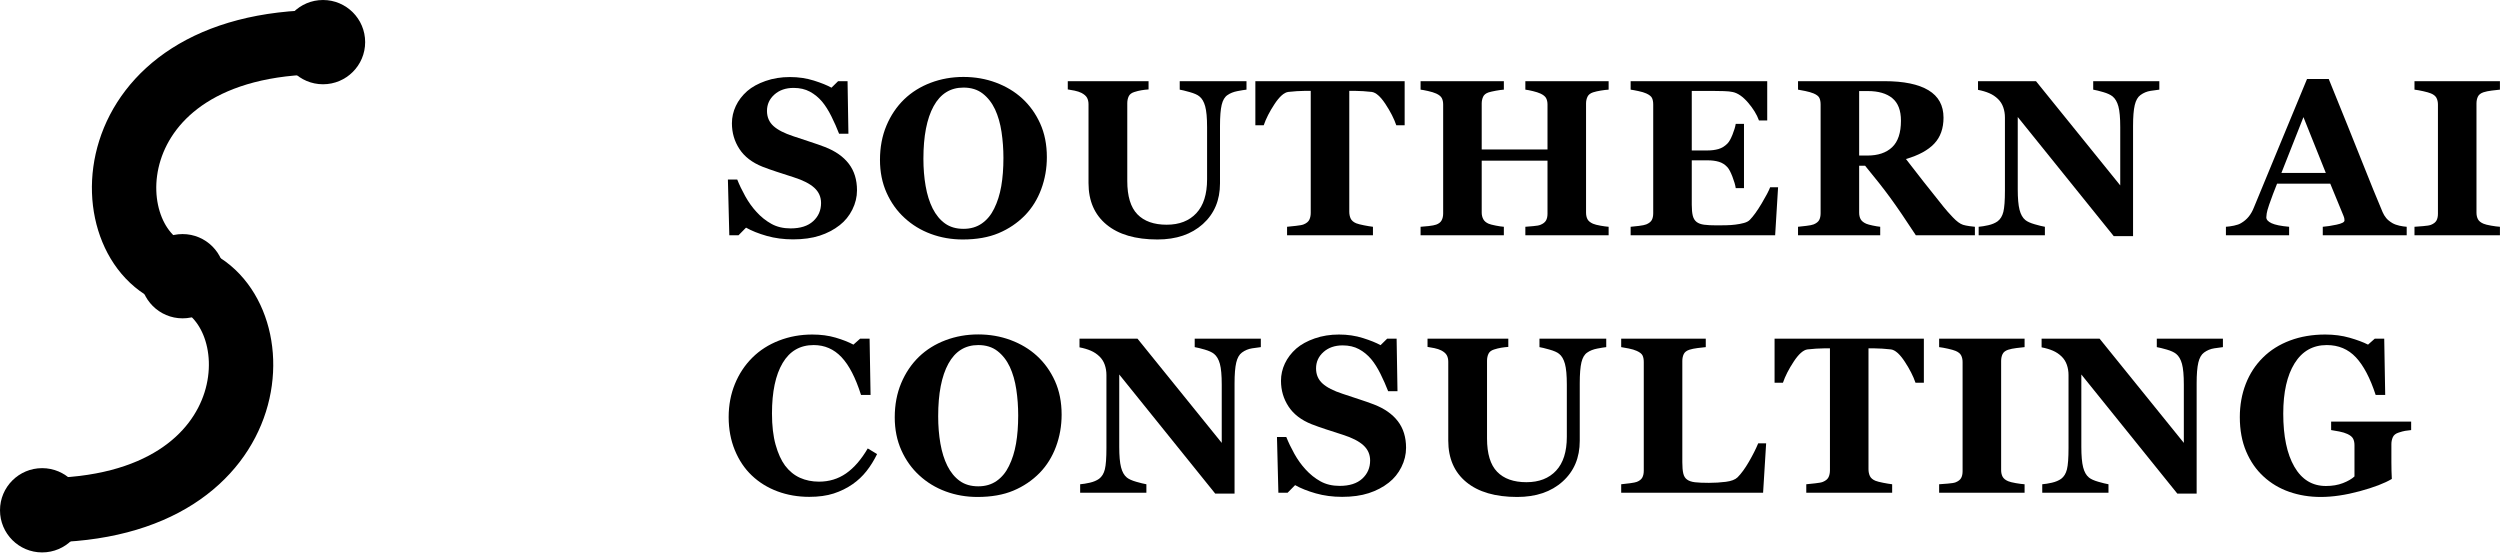
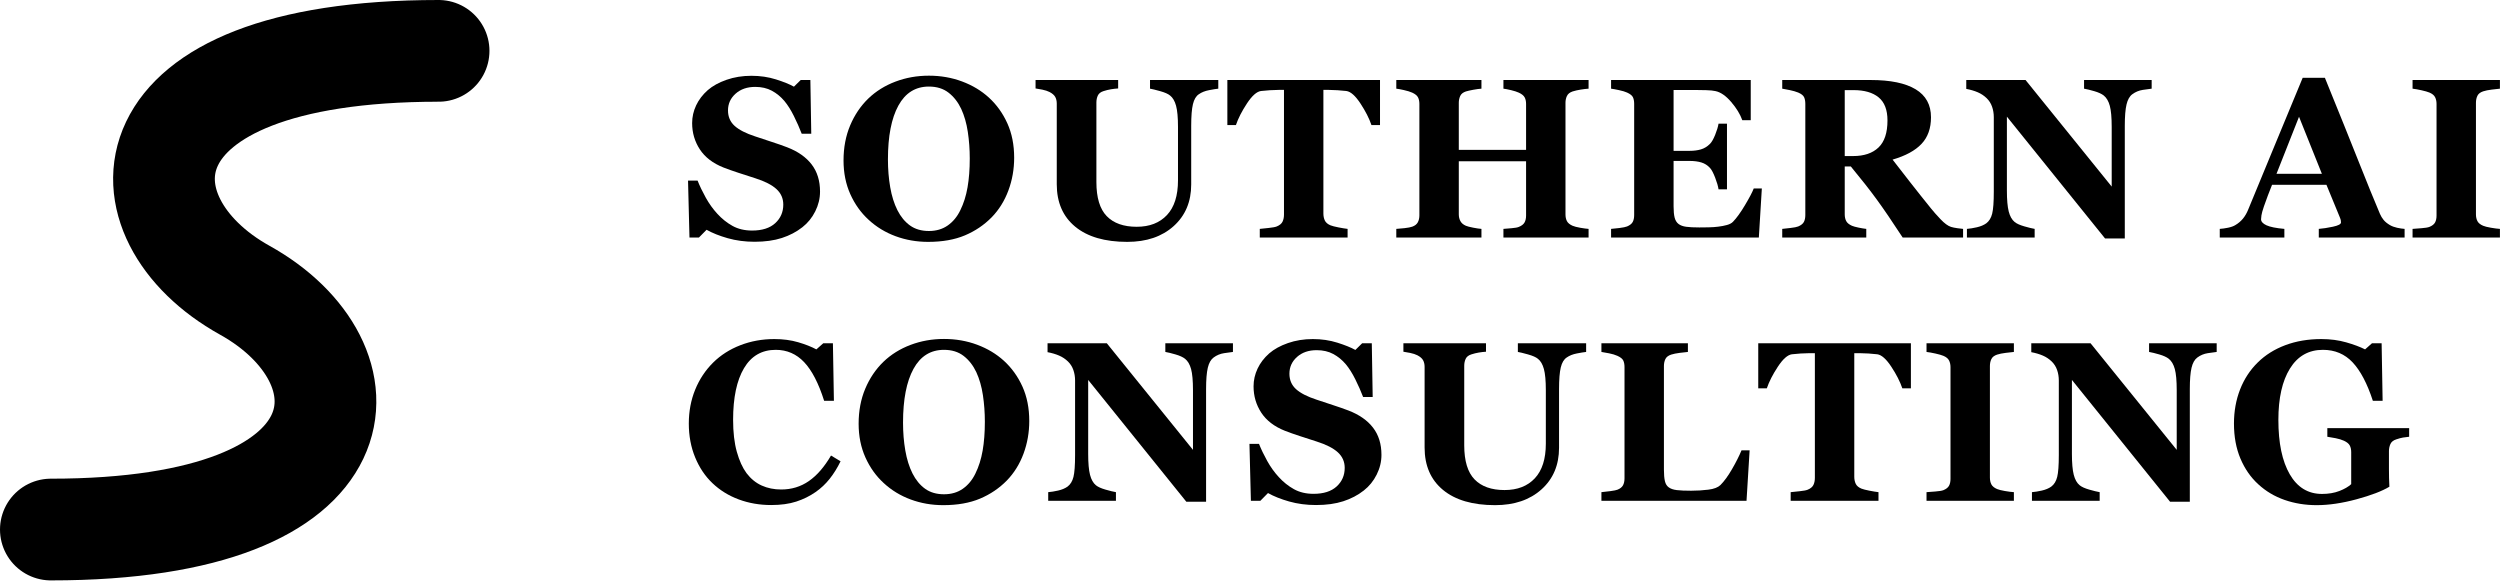
- <svg xmlns="http://www.w3.org/2000/svg" viewBox="16.400 8.400 213.607 47.200" width="213.607" height="47.200" role="img" aria-label="Southern AI Consulting">
-   <path d="M 44 12 C 24 12, 24 30, 32 32 C 40 34, 40 52, 20 52" fill="none" stroke="#000000" stroke-width="5.5" stroke-linecap="round" stroke-linejoin="round" />
-   <circle cx="44" cy="12" r="3.6" fill="#000000" />
-   <circle cx="32" cy="32" r="3.6" fill="#000000" />
-   <circle cx="20" cy="52" r="3.6" fill="#000000" />
-   <g fill="#000000" transform="translate(78.00 28.5) scale(0.009277 -0.009277)">
+ <svg xmlns="http://www.w3.org/2000/svg" viewBox="11.550 7.750 208.907 48.500" width="208.907" height="48.500" role="img" aria-label="Southern AI Consulting">
+   <path d="M 48.2 12 C 21.2 12, 21.2 26, 32 32 C 42.8 38, 42.8 52, 15.8 52" fill="none" stroke="#000000" stroke-width="8.5" stroke-linecap="round" stroke-linejoin="round" />
+   <g fill="#000000" transform="translate(68.45 27.6) scale(0.009277 -0.009277)">
    <path transform="translate(0.00 0)" d="M664 -38Q534 -38 421.5 -6.0Q309 26 231 70L162 0H77L64 513H150Q179 440 224.0 359.0Q269 278 328 214Q389 147 464.5 105.0Q540 63 641 63Q777 63 849.5 129.5Q922 196 922 297Q922 380 860.5 436.5Q799 493 670 534Q586 561 515.5 584.0Q445 607 383 631Q240 688 170.5 794.0Q101 900 101 1031Q101 1114 137.0 1190.5Q173 1267 242 1328Q308 1385 411.0 1421.0Q514 1457 635 1457Q753 1457 856.0 1424.5Q959 1392 1018 1359L1079 1419H1166L1174 935H1088Q1058 1013 1017.5 1094.5Q977 1176 932 1230Q883 1288 819.0 1322.5Q755 1357 669 1357Q561 1357 492.5 1296.0Q424 1235 424 1145Q424 1060 483.5 1006.0Q543 952 669 911Q743 886 820.0 861.0Q897 836 957 813Q1102 757 1177.5 658.5Q1253 560 1253 414Q1253 322 1210.0 236.0Q1167 150 1094 93Q1014 30 909.0 -4.0Q804 -38 664 -38Z" />
    <path transform="translate(1393.67 0)" d="M1380 1261Q1485 1165 1546.5 1029.0Q1608 893 1608 719Q1608 564 1556.0 424.0Q1504 284 1406 183Q1303 78 1164.0 19.5Q1025 -39 833 -39Q678 -39 540.0 12.0Q402 63 297 160Q193 255 132.0 391.0Q71 527 71 694Q71 868 130.5 1009.5Q190 1151 294 1252Q397 1351 538.5 1404.5Q680 1458 840 1458Q999 1458 1138.5 1406.0Q1278 1354 1380 1261ZM1123 246Q1168 337 1188.0 452.0Q1208 567 1208 712Q1208 835 1190.5 951.5Q1173 1068 1131 1159Q1088 1250 1017.0 1305.0Q946 1360 840 1360Q659 1360 565.0 1188.5Q471 1017 471 704Q471 571 491.5 453.0Q512 335 556 247Q601 158 670.0 108.5Q739 59 840 59Q939 59 1010.0 109.0Q1081 159 1123 246Z" />
    <path transform="translate(3137.35 0)" d="M1703 1341Q1674 1338 1619.5 1327.5Q1565 1317 1528 1291Q1490 1266 1474.5 1201.0Q1459 1136 1459 1006V478Q1459 245 1301.0 103.0Q1143 -39 883 -39Q580 -39 414.0 98.0Q248 235 248 480V1206Q248 1241 234.5 1266.0Q221 1291 183 1311Q157 1324 119.0 1332.0Q81 1340 57 1343V1419H801V1343Q769 1341 736.0 1335.5Q703 1330 669 1319Q631 1307 618.0 1279.0Q605 1251 605 1216V500Q605 289 698.0 193.0Q791 97 968 97Q1142 97 1241.0 203.0Q1340 309 1340 515V996Q1340 1124 1322.5 1187.5Q1305 1251 1269 1279Q1243 1301 1178.5 1319.0Q1114 1337 1088 1341V1419H1703Z" />
    <path transform="translate(4909.02 0)" d="M1388 1013H1311Q1280 1104 1211.5 1208.0Q1143 1312 1085 1320Q1053 1324 1006.0 1327.0Q959 1330 925 1330H878V217Q878 181 891.0 153.5Q904 126 942 110Q965 101 1013.5 91.5Q1062 82 1096 78V0H305V78Q334 81 386.5 86.5Q439 92 458 100Q497 116 510.0 143.0Q523 170 523 207V1330H476Q442 1330 395.0 1327.0Q348 1324 316 1320Q258 1312 189.5 1208.0Q121 1104 90 1013H13V1419H1388Z" />
    <path transform="translate(6374.69 0)" d="M1801 0H1034V78Q1059 80 1107.0 84.0Q1155 88 1173 96Q1210 111 1224.0 135.5Q1238 160 1238 198V687H632V209Q632 175 646.5 148.0Q661 121 696 106Q715 98 761.0 89.0Q807 80 836 78V0H69V78Q94 79 142.5 84.5Q191 90 213 98Q249 111 263.0 137.5Q277 164 277 200V1204Q277 1239 264.5 1263.0Q252 1287 213 1305Q184 1318 137.0 1328.5Q90 1339 69 1341V1419H836V1341Q805 1339 762.0 1331.0Q719 1323 696 1316Q657 1303 644.5 1274.5Q632 1246 632 1214V790H1238V1204Q1238 1239 1225.0 1263.0Q1212 1287 1173 1305Q1147 1317 1103.5 1327.5Q1060 1338 1034 1341V1419H1801V1341Q1769 1339 1729.0 1332.5Q1689 1326 1657 1316Q1619 1303 1606.0 1275.0Q1593 1247 1593 1214V209Q1593 173 1606.0 148.0Q1619 123 1657 106Q1681 96 1726.5 88.0Q1772 80 1801 78Z" />
    <path transform="translate(8309.37 0)" d="M1327 1057H1251Q1222 1138 1151.0 1221.0Q1080 1304 1010 1319Q980 1326 926.5 1327.5Q873 1329 838 1329H632V781H778Q833 781 878.0 794.0Q923 807 960 844Q983 867 1006.5 925.0Q1030 983 1037 1026H1113V434H1037Q1031 476 1006.5 539.5Q982 603 960 627Q927 663 882.0 676.5Q837 690 778 690H632V281Q632 217 641.5 179.5Q651 142 677 122Q702 103 745.5 97.0Q789 91 864 91Q899 91 948.0 92.0Q997 93 1034 98Q1076 103 1112.5 113.0Q1149 123 1167 142Q1215 191 1275.0 291.5Q1335 392 1354 442H1427L1400 0H69V78Q97 80 145.0 86.0Q193 92 213 100Q251 116 264.0 140.5Q277 165 277 203V1204Q277 1240 266.0 1263.5Q255 1287 213 1306Q187 1318 140.0 1328.0Q93 1338 69 1341V1419H1327Z" />
    <path transform="translate(9851.04 0)" d="M1698 0H1154Q1013 216 919.5 344.0Q826 472 687 640H632V209Q632 173 645.5 148.0Q659 123 697 106Q716 98 756.5 89.5Q797 81 826 78V0H69V78Q98 81 145.5 86.5Q193 92 213 100Q251 116 264.0 140.5Q277 165 277 203V1204Q277 1240 266.0 1264.0Q255 1288 213 1306Q181 1319 137.5 1328.0Q94 1337 69 1341V1419H865Q1132 1419 1270.5 1335.5Q1409 1252 1409 1083Q1409 934 1323.5 843.5Q1238 753 1063 702Q1131 614 1221.5 498.0Q1312 382 1410 261Q1441 222 1494.5 165.5Q1548 109 1589 96Q1612 89 1647.5 84.0Q1683 79 1698 78ZM1017 1055Q1017 1197 937.5 1262.5Q858 1328 711 1328H632V734H708Q855 734 936.0 811.0Q1017 888 1017 1055Z" />
    <path transform="translate(11548.72 0)" d="M1699 1341Q1671 1338 1619.0 1330.0Q1567 1322 1525 1291Q1488 1264 1472.5 1198.5Q1457 1133 1457 1006V-8H1279L395 1089V423Q395 299 411.5 234.5Q428 170 465 140Q492 118 551.0 101.0Q610 84 645 78V0H35V78Q74 81 124.5 92.5Q175 104 209 128Q248 157 262.5 215.5Q277 274 277 412V1084Q277 1134 261.5 1178.5Q246 1223 213 1255Q178 1289 132.5 1308.5Q87 1328 29 1339V1419H563L1339 459V996Q1339 1124 1322.0 1186.5Q1305 1249 1268 1279Q1239 1302 1182.0 1318.5Q1125 1335 1090 1341V1419H1699Z" />
    <path transform="translate(13917.06 0)" d="M1609 0H836V78Q890 82 963.0 97.5Q1036 113 1036 136Q1036 144 1034.5 154.0Q1033 164 1026 181L905 475H415Q398 434 377.5 379.0Q357 324 342 281Q323 225 319.5 200.0Q316 175 316 165Q316 133 364.5 110.5Q413 88 526 78V0H-56V78Q-23 80 18.5 88.5Q60 97 84 112Q125 136 153.5 171.0Q182 206 201 254Q317 535 433.5 817.0Q550 1099 691 1439H891Q1087 957 1198.0 677.0Q1309 397 1387 213Q1400 183 1420.0 158.5Q1440 134 1477 112Q1505 96 1542.0 88.0Q1579 80 1609 78ZM864 574 658 1088 455 574Z" />
    <path transform="translate(15534.74 0)" d="M850 0H63V78Q90 80 142.5 84.0Q195 88 215 96Q252 111 265.5 135.5Q279 160 279 198V1204Q279 1238 266.0 1264.0Q253 1290 215 1306Q191 1316 144.0 1326.5Q97 1337 63 1341V1419H850V1341Q820 1338 775.0 1332.5Q730 1327 699 1317Q660 1304 647.0 1276.5Q634 1249 634 1214V209Q634 173 647.5 147.5Q661 122 699 106Q720 97 768.5 88.5Q817 80 850 78Z" />
  </g>
-   <g fill="#000000" transform="translate(78.00 50.5) scale(0.009277 -0.009277)">
+   <g fill="#000000" transform="translate(68.45 49.6) scale(0.009277 -0.009277)">
    <path transform="translate(0.00 0)" d="M813 -38Q657 -38 521.0 12.5Q385 63 284 159Q185 253 128.0 391.5Q71 530 71 696Q71 861 128.5 1001.5Q186 1142 290 1245Q392 1346 535.0 1401.5Q678 1457 841 1457Q959 1457 1056.0 1428.5Q1153 1400 1220 1364L1282 1419H1369L1378 901H1290Q1215 1138 1110.0 1249.0Q1005 1360 854 1360Q666 1360 568.0 1194.5Q470 1029 470 730Q470 561 503.5 441.5Q537 322 591 249Q649 173 728.0 137.5Q807 102 903 102Q1043 102 1152.5 178.0Q1262 254 1352 408L1438 356Q1395 268 1340.0 198.5Q1285 129 1213 79Q1134 24 1038.5 -7.0Q943 -38 813 -38Z" />
    <path transform="translate(1529.67 0)" d="M1380 1261Q1485 1165 1546.5 1029.0Q1608 893 1608 719Q1608 564 1556.0 424.0Q1504 284 1406 183Q1303 78 1164.0 19.5Q1025 -39 833 -39Q678 -39 540.0 12.0Q402 63 297 160Q193 255 132.0 391.0Q71 527 71 694Q71 868 130.5 1009.5Q190 1151 294 1252Q397 1351 538.5 1404.5Q680 1458 840 1458Q999 1458 1138.5 1406.0Q1278 1354 1380 1261ZM1123 246Q1168 337 1188.0 452.0Q1208 567 1208 712Q1208 835 1190.5 951.5Q1173 1068 1131 1159Q1088 1250 1017.0 1305.0Q946 1360 840 1360Q659 1360 565.0 1188.5Q471 1017 471 704Q471 571 491.5 453.0Q512 335 556 247Q601 158 670.0 108.5Q739 59 840 59Q939 59 1010.0 109.0Q1081 159 1123 246Z" />
    <path transform="translate(3273.35 0)" d="M1699 1341Q1671 1338 1619.0 1330.0Q1567 1322 1525 1291Q1488 1264 1472.5 1198.5Q1457 1133 1457 1006V-8H1279L395 1089V423Q395 299 411.5 234.5Q428 170 465 140Q492 118 551.0 101.0Q610 84 645 78V0H35V78Q74 81 124.5 92.5Q175 104 209 128Q248 157 262.5 215.5Q277 274 277 412V1084Q277 1134 261.5 1178.5Q246 1223 213 1255Q178 1289 132.5 1308.5Q87 1328 29 1339V1419H563L1339 459V996Q1339 1124 1322.0 1186.5Q1305 1249 1268 1279Q1239 1302 1182.0 1318.5Q1125 1335 1090 1341V1419H1699Z" />
    <path transform="translate(5057.02 0)" d="M664 -38Q534 -38 421.5 -6.0Q309 26 231 70L162 0H77L64 513H150Q179 440 224.0 359.0Q269 278 328 214Q389 147 464.5 105.0Q540 63 641 63Q777 63 849.5 129.5Q922 196 922 297Q922 380 860.5 436.5Q799 493 670 534Q586 561 515.5 584.0Q445 607 383 631Q240 688 170.5 794.0Q101 900 101 1031Q101 1114 137.0 1190.5Q173 1267 242 1328Q308 1385 411.0 1421.0Q514 1457 635 1457Q753 1457 856.0 1424.5Q959 1392 1018 1359L1079 1419H1166L1174 935H1088Q1058 1013 1017.5 1094.5Q977 1176 932 1230Q883 1288 819.0 1322.5Q755 1357 669 1357Q561 1357 492.5 1296.0Q424 1235 424 1145Q424 1060 483.5 1006.0Q543 952 669 911Q743 886 820.0 861.0Q897 836 957 813Q1102 757 1177.5 658.5Q1253 560 1253 414Q1253 322 1210.0 236.0Q1167 150 1094 93Q1014 30 909.0 -4.0Q804 -38 664 -38Z" />
    <path transform="translate(6450.69 0)" d="M1703 1341Q1674 1338 1619.5 1327.5Q1565 1317 1528 1291Q1490 1266 1474.5 1201.0Q1459 1136 1459 1006V478Q1459 245 1301.0 103.0Q1143 -39 883 -39Q580 -39 414.0 98.0Q248 235 248 480V1206Q248 1241 234.5 1266.0Q221 1291 183 1311Q157 1324 119.0 1332.0Q81 1340 57 1343V1419H801V1343Q769 1341 736.0 1335.5Q703 1330 669 1319Q631 1307 618.0 1279.0Q605 1251 605 1216V500Q605 289 698.0 193.0Q791 97 968 97Q1142 97 1241.0 203.0Q1340 309 1340 515V996Q1340 1124 1322.5 1187.5Q1305 1251 1269 1279Q1243 1301 1178.5 1319.0Q1114 1337 1088 1341V1419H1703Z" />
    <path transform="translate(8222.37 0)" d="M1404 455 1376 0H69V78Q104 81 151.0 87.5Q198 94 213 100Q249 114 263.0 139.0Q277 164 277 203V1204Q277 1240 266.0 1263.5Q255 1287 213 1306Q182 1320 138.5 1328.5Q95 1337 69 1341V1419H848V1341Q816 1338 772.5 1332.5Q729 1327 697 1317Q658 1304 645.0 1276.5Q632 1249 632 1214V281Q632 215 641.0 177.0Q650 139 676 121Q702 102 748.5 96.5Q795 91 877 91Q957 91 1032.5 100.5Q1108 110 1141 142Q1192 193 1245.5 285.5Q1299 378 1331 455Z" />
    <path transform="translate(9691.04 0)" d="M1388 1013H1311Q1280 1104 1211.5 1208.0Q1143 1312 1085 1320Q1053 1324 1006.0 1327.0Q959 1330 925 1330H878V217Q878 181 891.0 153.5Q904 126 942 110Q965 101 1013.5 91.5Q1062 82 1096 78V0H305V78Q334 81 386.5 86.5Q439 92 458 100Q497 116 510.0 143.0Q523 170 523 207V1330H476Q442 1330 395.0 1327.0Q348 1324 316 1320Q258 1312 189.5 1208.0Q121 1104 90 1013H13V1419H1388Z" />
    <path transform="translate(11156.72 0)" d="M850 0H63V78Q90 80 142.5 84.0Q195 88 215 96Q252 111 265.5 135.5Q279 160 279 198V1204Q279 1238 266.0 1264.0Q253 1290 215 1306Q191 1316 144.0 1326.5Q97 1337 63 1341V1419H850V1341Q820 1338 775.0 1332.5Q730 1327 699 1317Q660 1304 647.0 1276.5Q634 1249 634 1214V209Q634 173 647.5 147.5Q661 122 699 106Q720 97 768.5 88.5Q817 80 850 78Z" />
    <path transform="translate(12134.39 0)" d="M1699 1341Q1671 1338 1619.0 1330.0Q1567 1322 1525 1291Q1488 1264 1472.5 1198.5Q1457 1133 1457 1006V-8H1279L395 1089V423Q395 299 411.5 234.5Q428 170 465 140Q492 118 551.0 101.0Q610 84 645 78V0H35V78Q74 81 124.5 92.5Q175 104 209 128Q248 157 262.5 215.5Q277 274 277 412V1084Q277 1134 261.5 1178.5Q246 1223 213 1255Q178 1289 132.5 1308.5Q87 1328 29 1339V1419H563L1339 459V996Q1339 1124 1322.0 1186.5Q1305 1249 1268 1279Q1239 1302 1182.0 1318.5Q1125 1335 1090 1341V1419H1699Z" />
    <path transform="translate(13918.06 0)" d="M1649 577Q1618 574 1594.0 570.0Q1570 566 1534 554Q1493 541 1480.0 511.0Q1467 481 1467 448V283Q1467 233 1468.0 202.5Q1469 172 1471 127Q1371 67 1175.5 14.0Q980 -39 816 -39Q662 -39 527.0 8.0Q392 55 290 149Q188 242 129.5 380.0Q71 518 71 696Q71 862 126.0 1003.0Q181 1144 285 1246Q387 1347 533.5 1402.0Q680 1457 858 1457Q979 1457 1082.0 1427.5Q1185 1398 1252 1364L1314 1419H1401L1410 901H1322Q1246 1134 1140.0 1247.0Q1034 1360 872 1360Q680 1360 575.5 1192.0Q471 1024 471 729Q471 416 573.5 239.0Q676 62 864 62Q952 62 1020.5 88.5Q1089 115 1127 150V438Q1127 474 1114.0 498.5Q1101 523 1062 541Q1032 555 987.0 564.0Q942 573 912 577V655H1649Z" />
  </g>
</svg>
